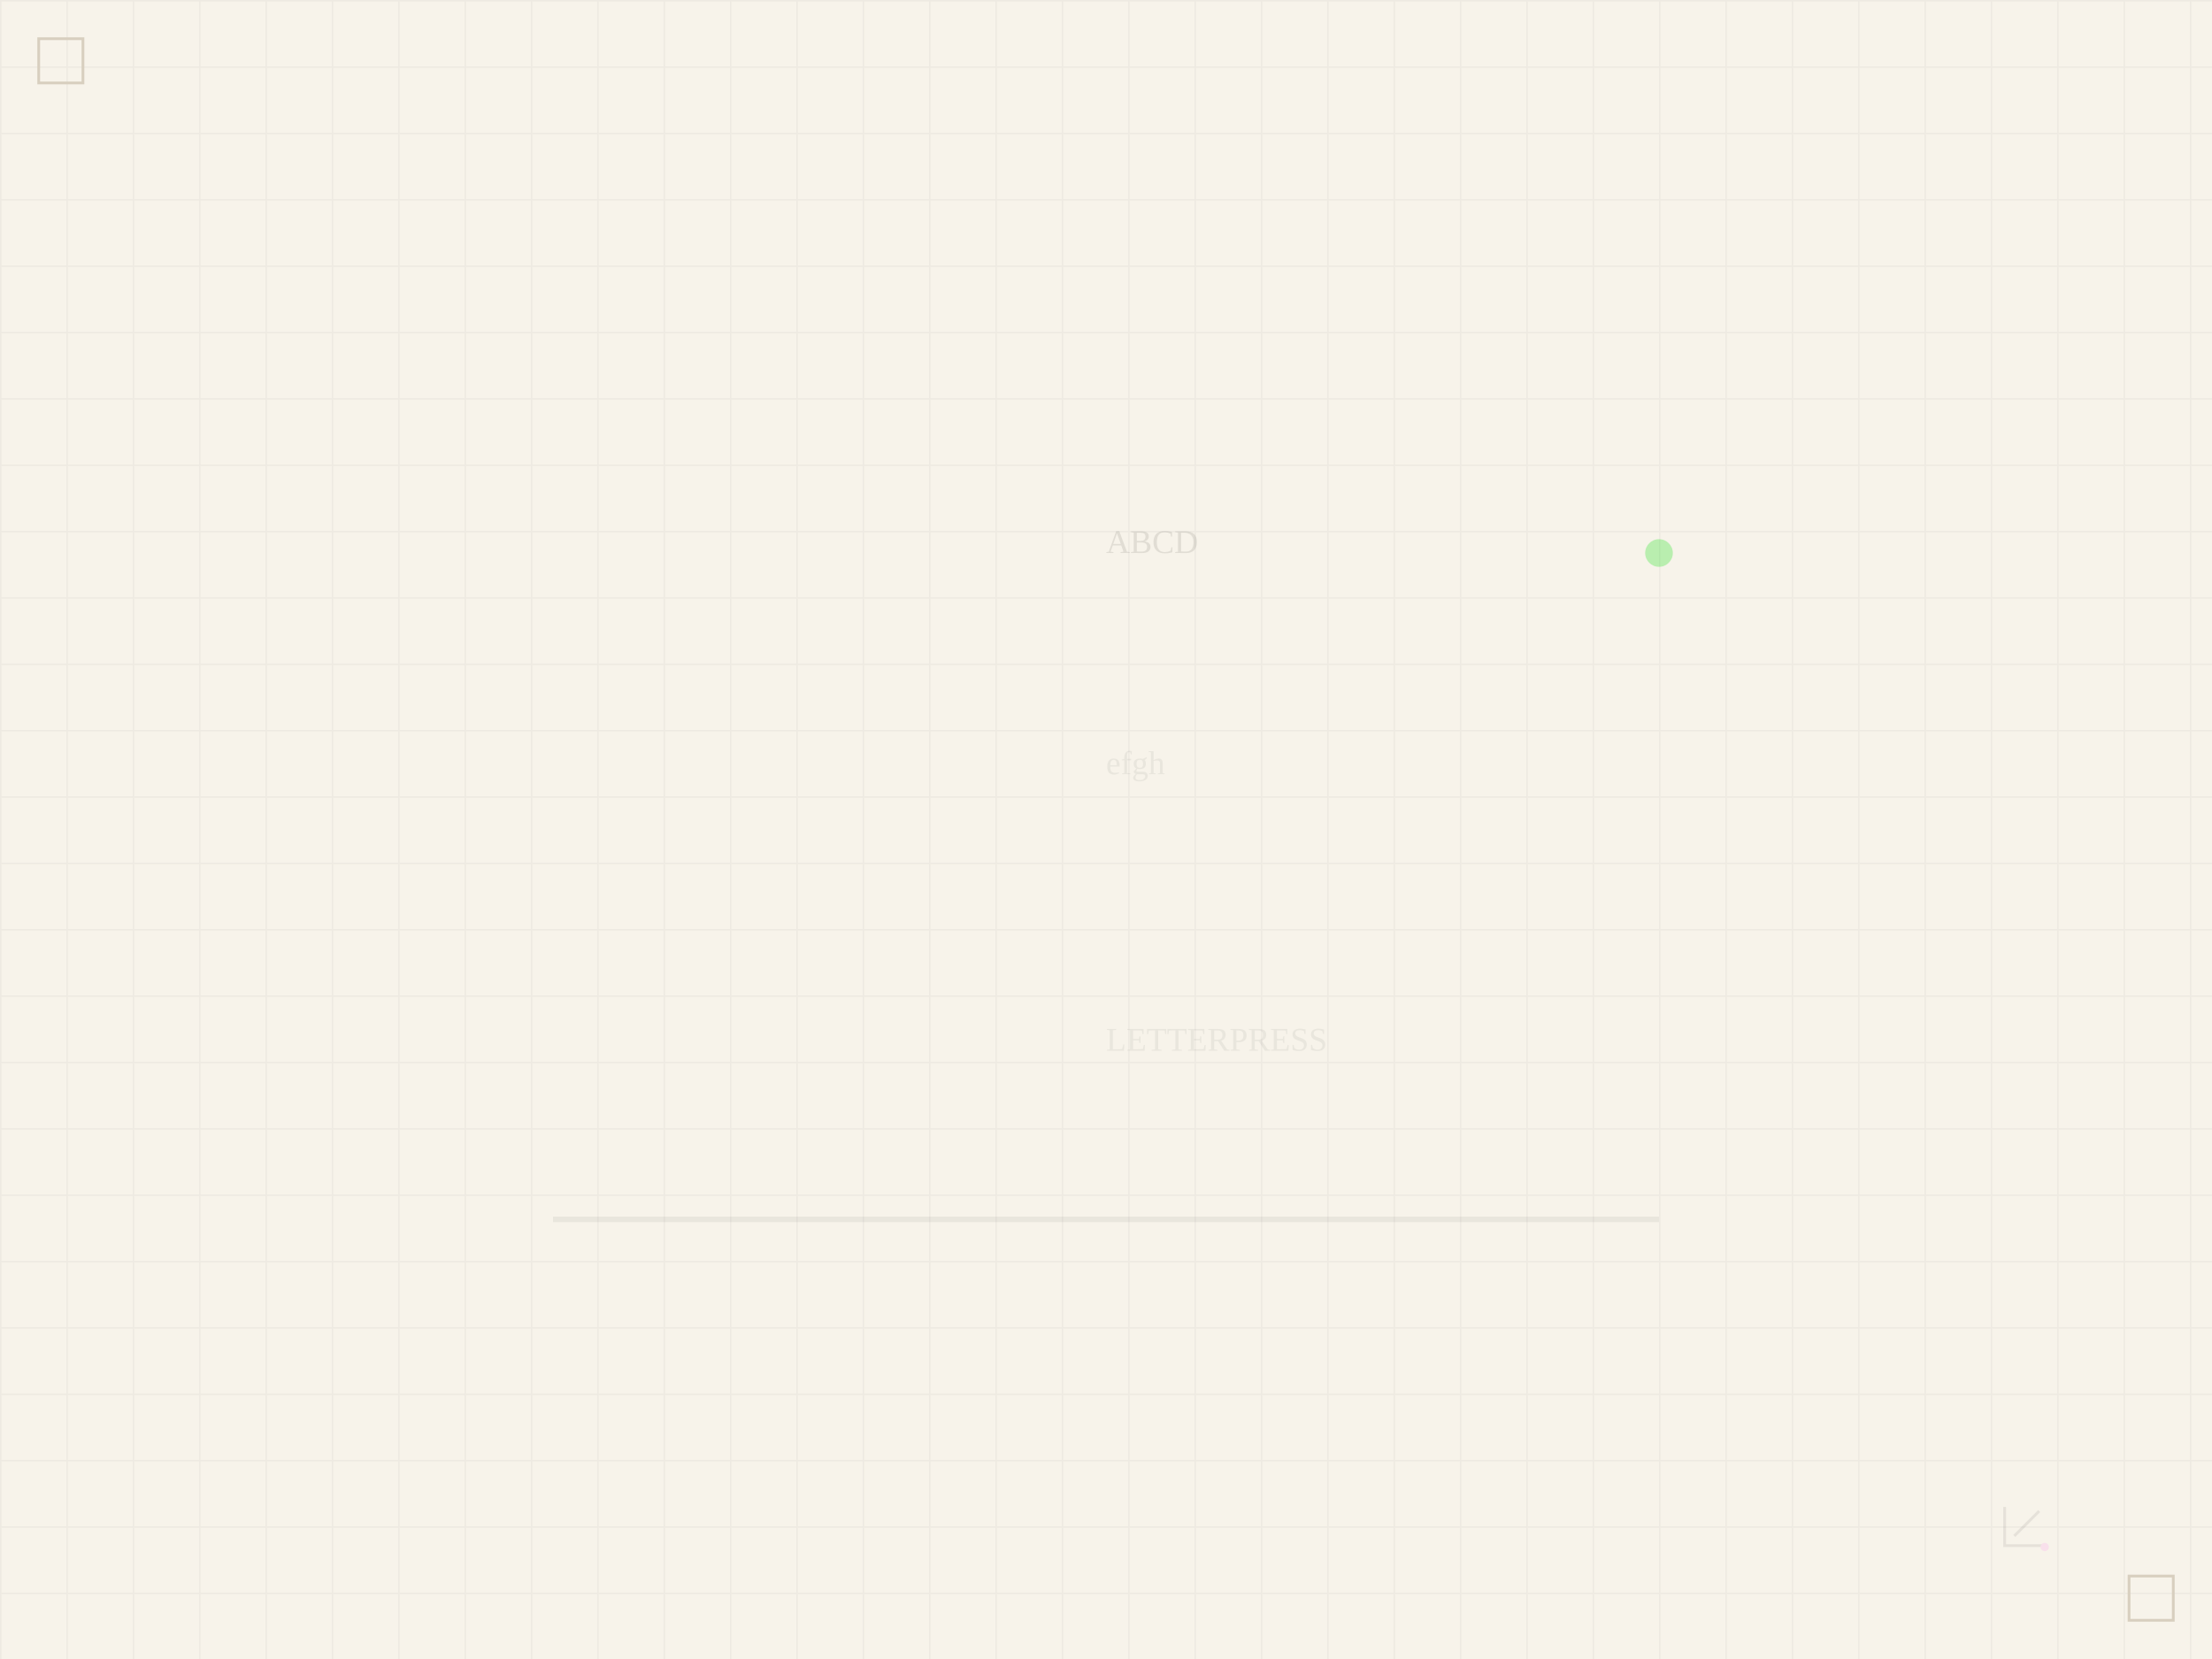
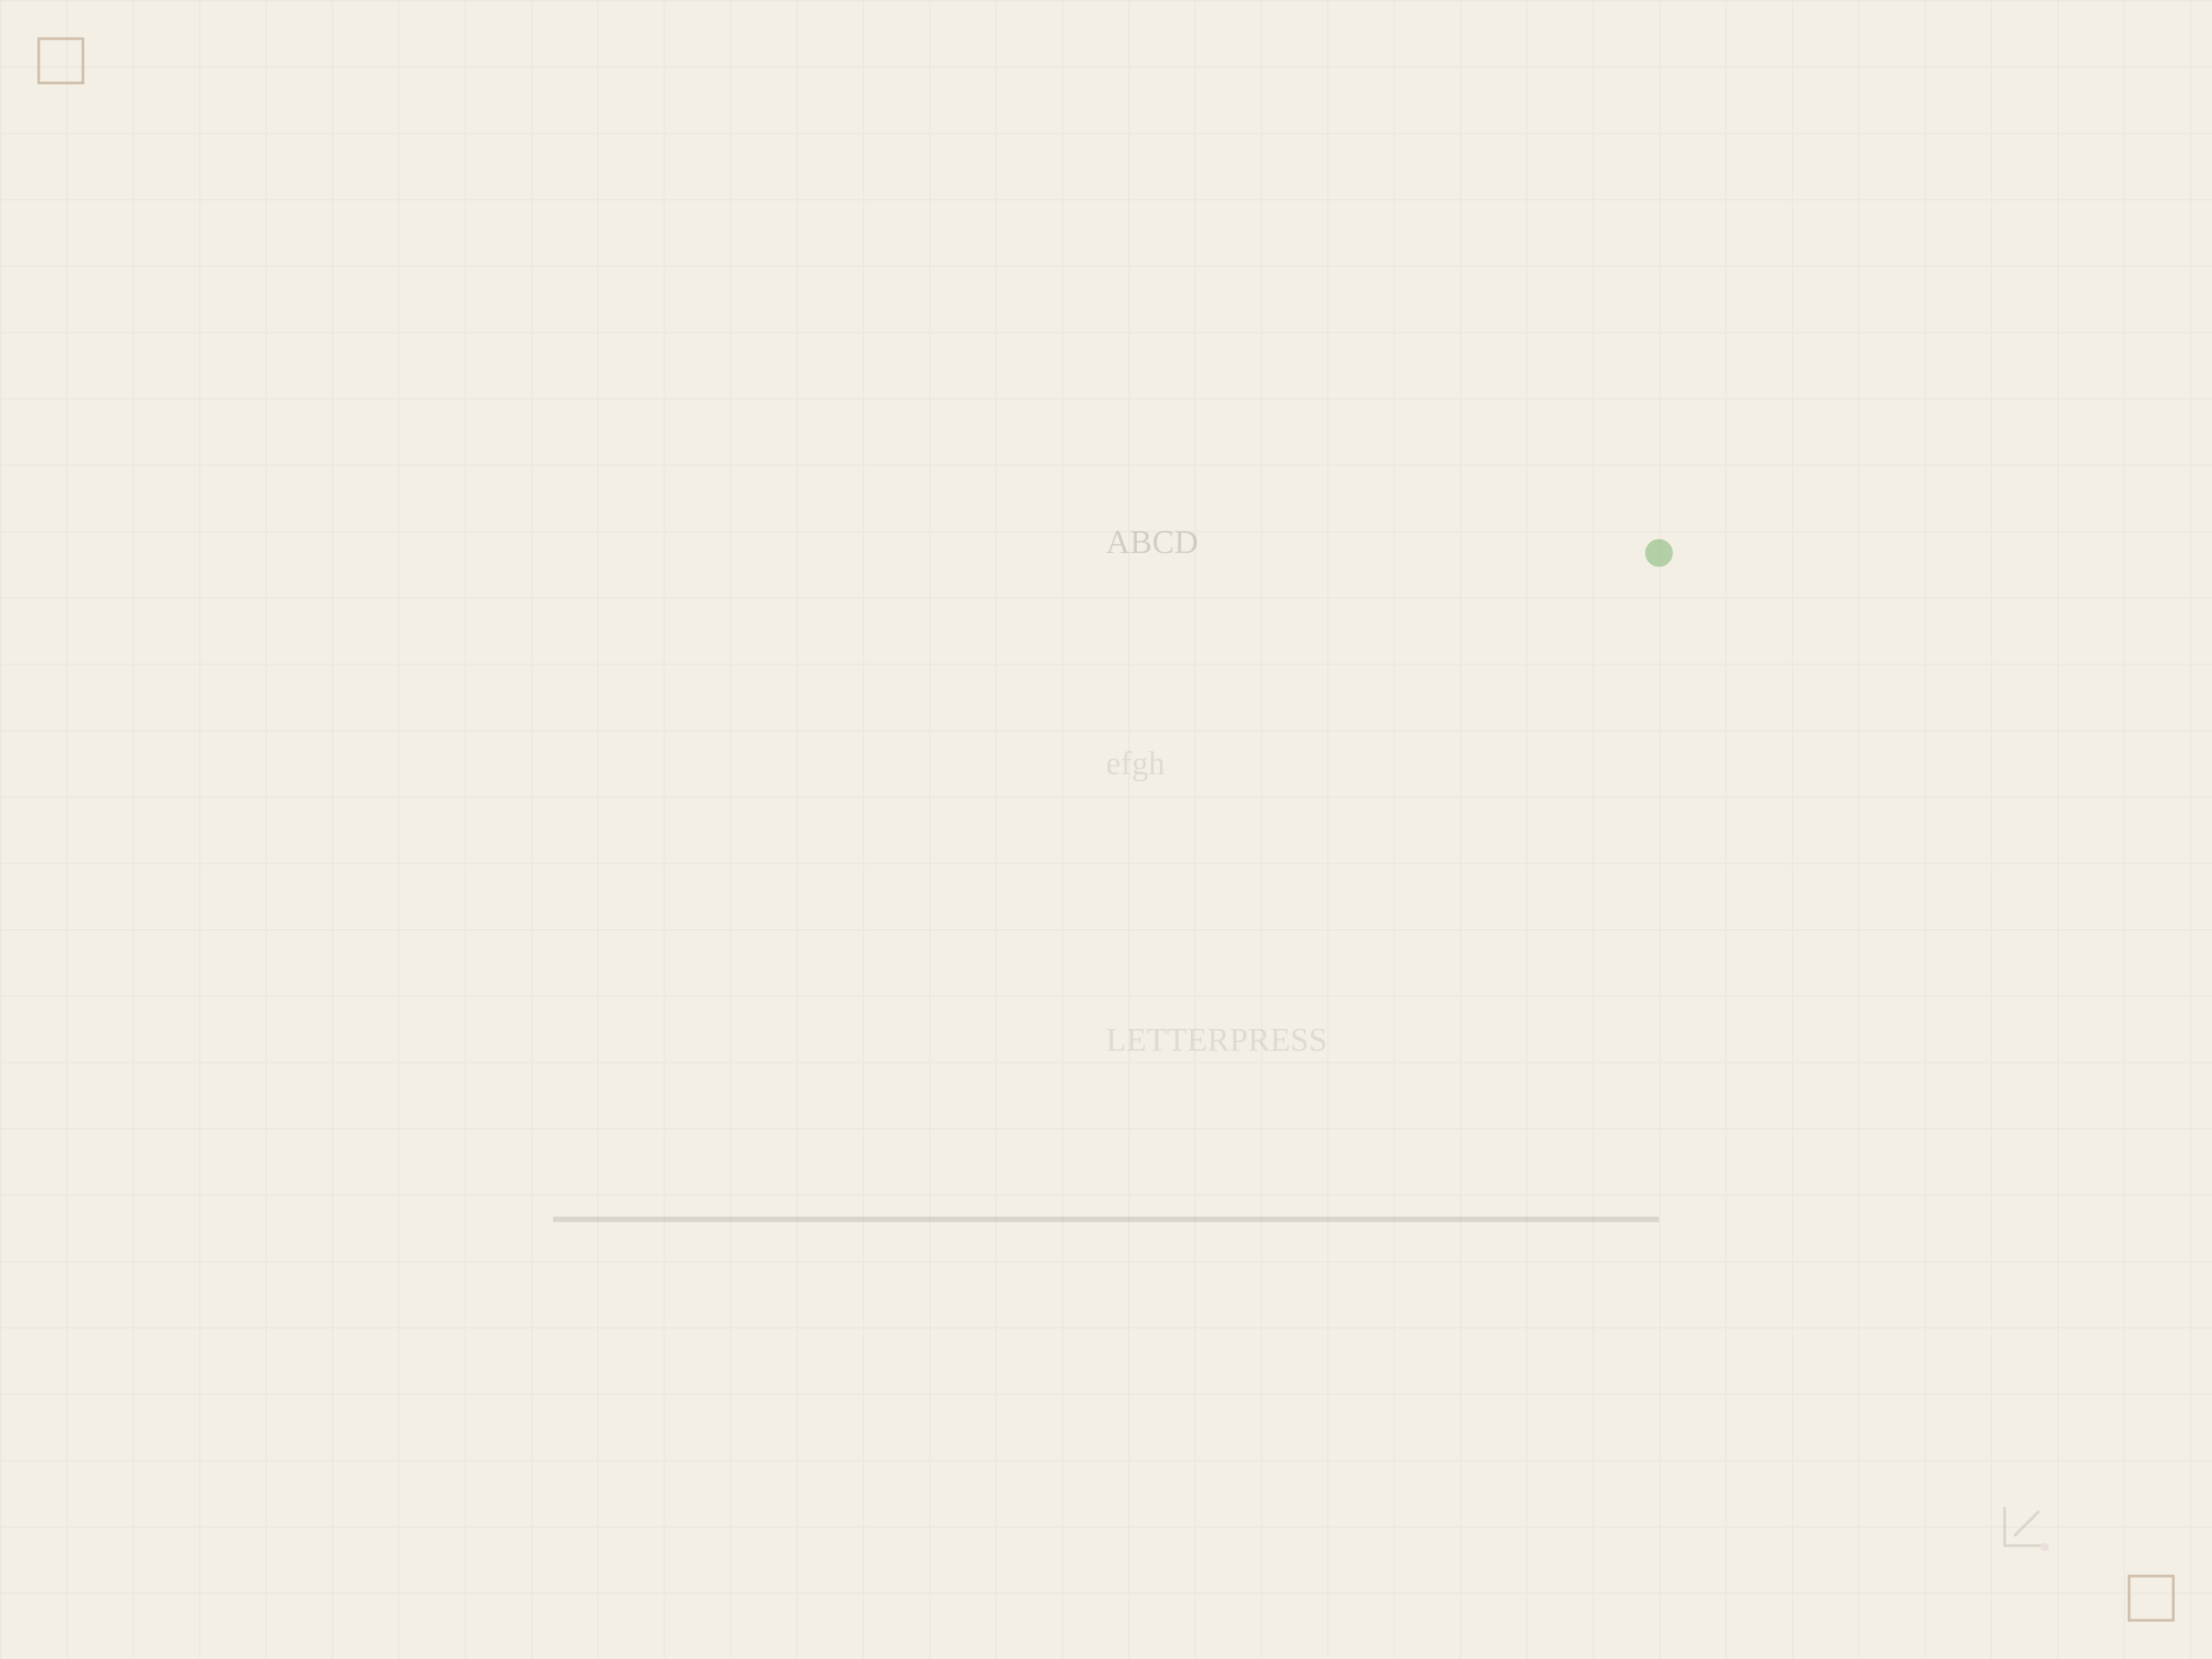
<svg xmlns="http://www.w3.org/2000/svg" viewBox="0 0 800 600" fill="none">
-   <rect width="800" height="600" fill="#f7f3ea" />
-   <rect width="800" height="600" fill="url(#grid)" opacity="0.04" />
+   <rect width="800" height="600" fill="#f4efe5" />
  <defs>
    <pattern id="grid" width="24" height="24" patternUnits="userSpaceOnUse">
      <rect width="24" height="24" fill="none" />
-       <path d="M 24 0 L 0 0 0 24" fill="none" stroke="#14130f" strokeWidth="0.5" />
+       <path d="M 24 0 L 0 0 0 24" fill="none" stroke="#1f1a14" strokeWidth="0.5" opacity="0.6" />
    </pattern>
  </defs>
-   <path d="M 30 30 L 30 14 L 14 14 L 14 30 Z" fill="none" stroke="#d8cfbf" strokeWidth="1.5" />
-   <path d="M 770 570 L 770 586 L 786 586 L 786 570 Z" fill="none" stroke="#d8cfbf" strokeWidth="1.5" />
-   <text x="400" y="200" fontFamily="system-ui, sans-serif" fontWeight="700" fontSize="80" fill="#14130f" textAnchor="middle" opacity="0.1" letterSpacing="8">ABCD</text>
-   <text x="400" y="280" fontFamily="system-ui, sans-serif" fontWeight="500" fontSize="48" fill="#14130f" textAnchor="middle" opacity="0.06" letterSpacing="6">efgh</text>
-   <text x="400" y="380" fontFamily="system-ui, sans-serif" fontWeight="400" fontSize="24" fill="#14130f" textAnchor="middle" opacity="0.06" letterSpacing="4">LETTERPRESS</text>
-   <rect x="200" y="440" width="400" height="2" fill="#14130f" opacity="0.06" />
-   <circle cx="600" cy="200" r="5" fill="#00df00" opacity="0.25" />
-   <g opacity="0.08" transform="translate(720, 540)">
-     <path d="M 5 5 v 14 h 14" stroke="#14130f" strokeWidth="2" strokeLinecap="round" strokeLinejoin="round" />
-     <line x1="17.5" y1="6.5" x2="8.5" y2="15.5" stroke="#14130f" strokeWidth="2" strokeLinecap="round" />
-     <circle cx="19.5" cy="19.5" r="1.5" fill="#ff00f0" />
+   <rect width="800" height="600" fill="url(#grid)" opacity="0.06" />
+   <path d="M 30 30 L 30 14 L 14 14 L 14 30 Z" fill="none" stroke="#cfc1ad" strokeWidth="1.5" />
+   <path d="M 770 570 L 770 586 L 786 586 L 786 570 Z" fill="none" stroke="#cfc1ad" strokeWidth="1.5" />
+   <text x="400" y="200" fontFamily="system-ui, sans-serif" fontWeight="700" fontSize="80" fill="#1f1a14" textAnchor="middle" opacity="0.16" letterSpacing="8">ABCD</text>
+   <text x="400" y="280" fontFamily="system-ui, sans-serif" fontWeight="500" fontSize="48" fill="#1f1a14" textAnchor="middle" opacity="0.1" letterSpacing="6">efgh</text>
+   <text x="400" y="380" fontFamily="system-ui, sans-serif" fontWeight="400" fontSize="24" fill="#1f1a14" textAnchor="middle" opacity="0.1" letterSpacing="4">LETTERPRESS</text>
+   <rect x="200" y="440" width="400" height="2" fill="#1f1a14" opacity="0.12" />
+   <circle cx="600" cy="200" r="5" fill="#4f9f46" opacity="0.4" />
+   <g opacity="0.12" transform="translate(720, 540)">
+     <path d="M 5 5 v 14 h 14" stroke="#1f1a14" strokeWidth="2" strokeLinecap="round" strokeLinejoin="round" />
+     <line x1="17.5" y1="6.5" x2="8.5" y2="15.5" stroke="#1f1a14" strokeWidth="2" strokeLinecap="round" />
+     <circle cx="19.5" cy="19.5" r="1.5" fill="#b85aa7" />
  </g>
</svg>
